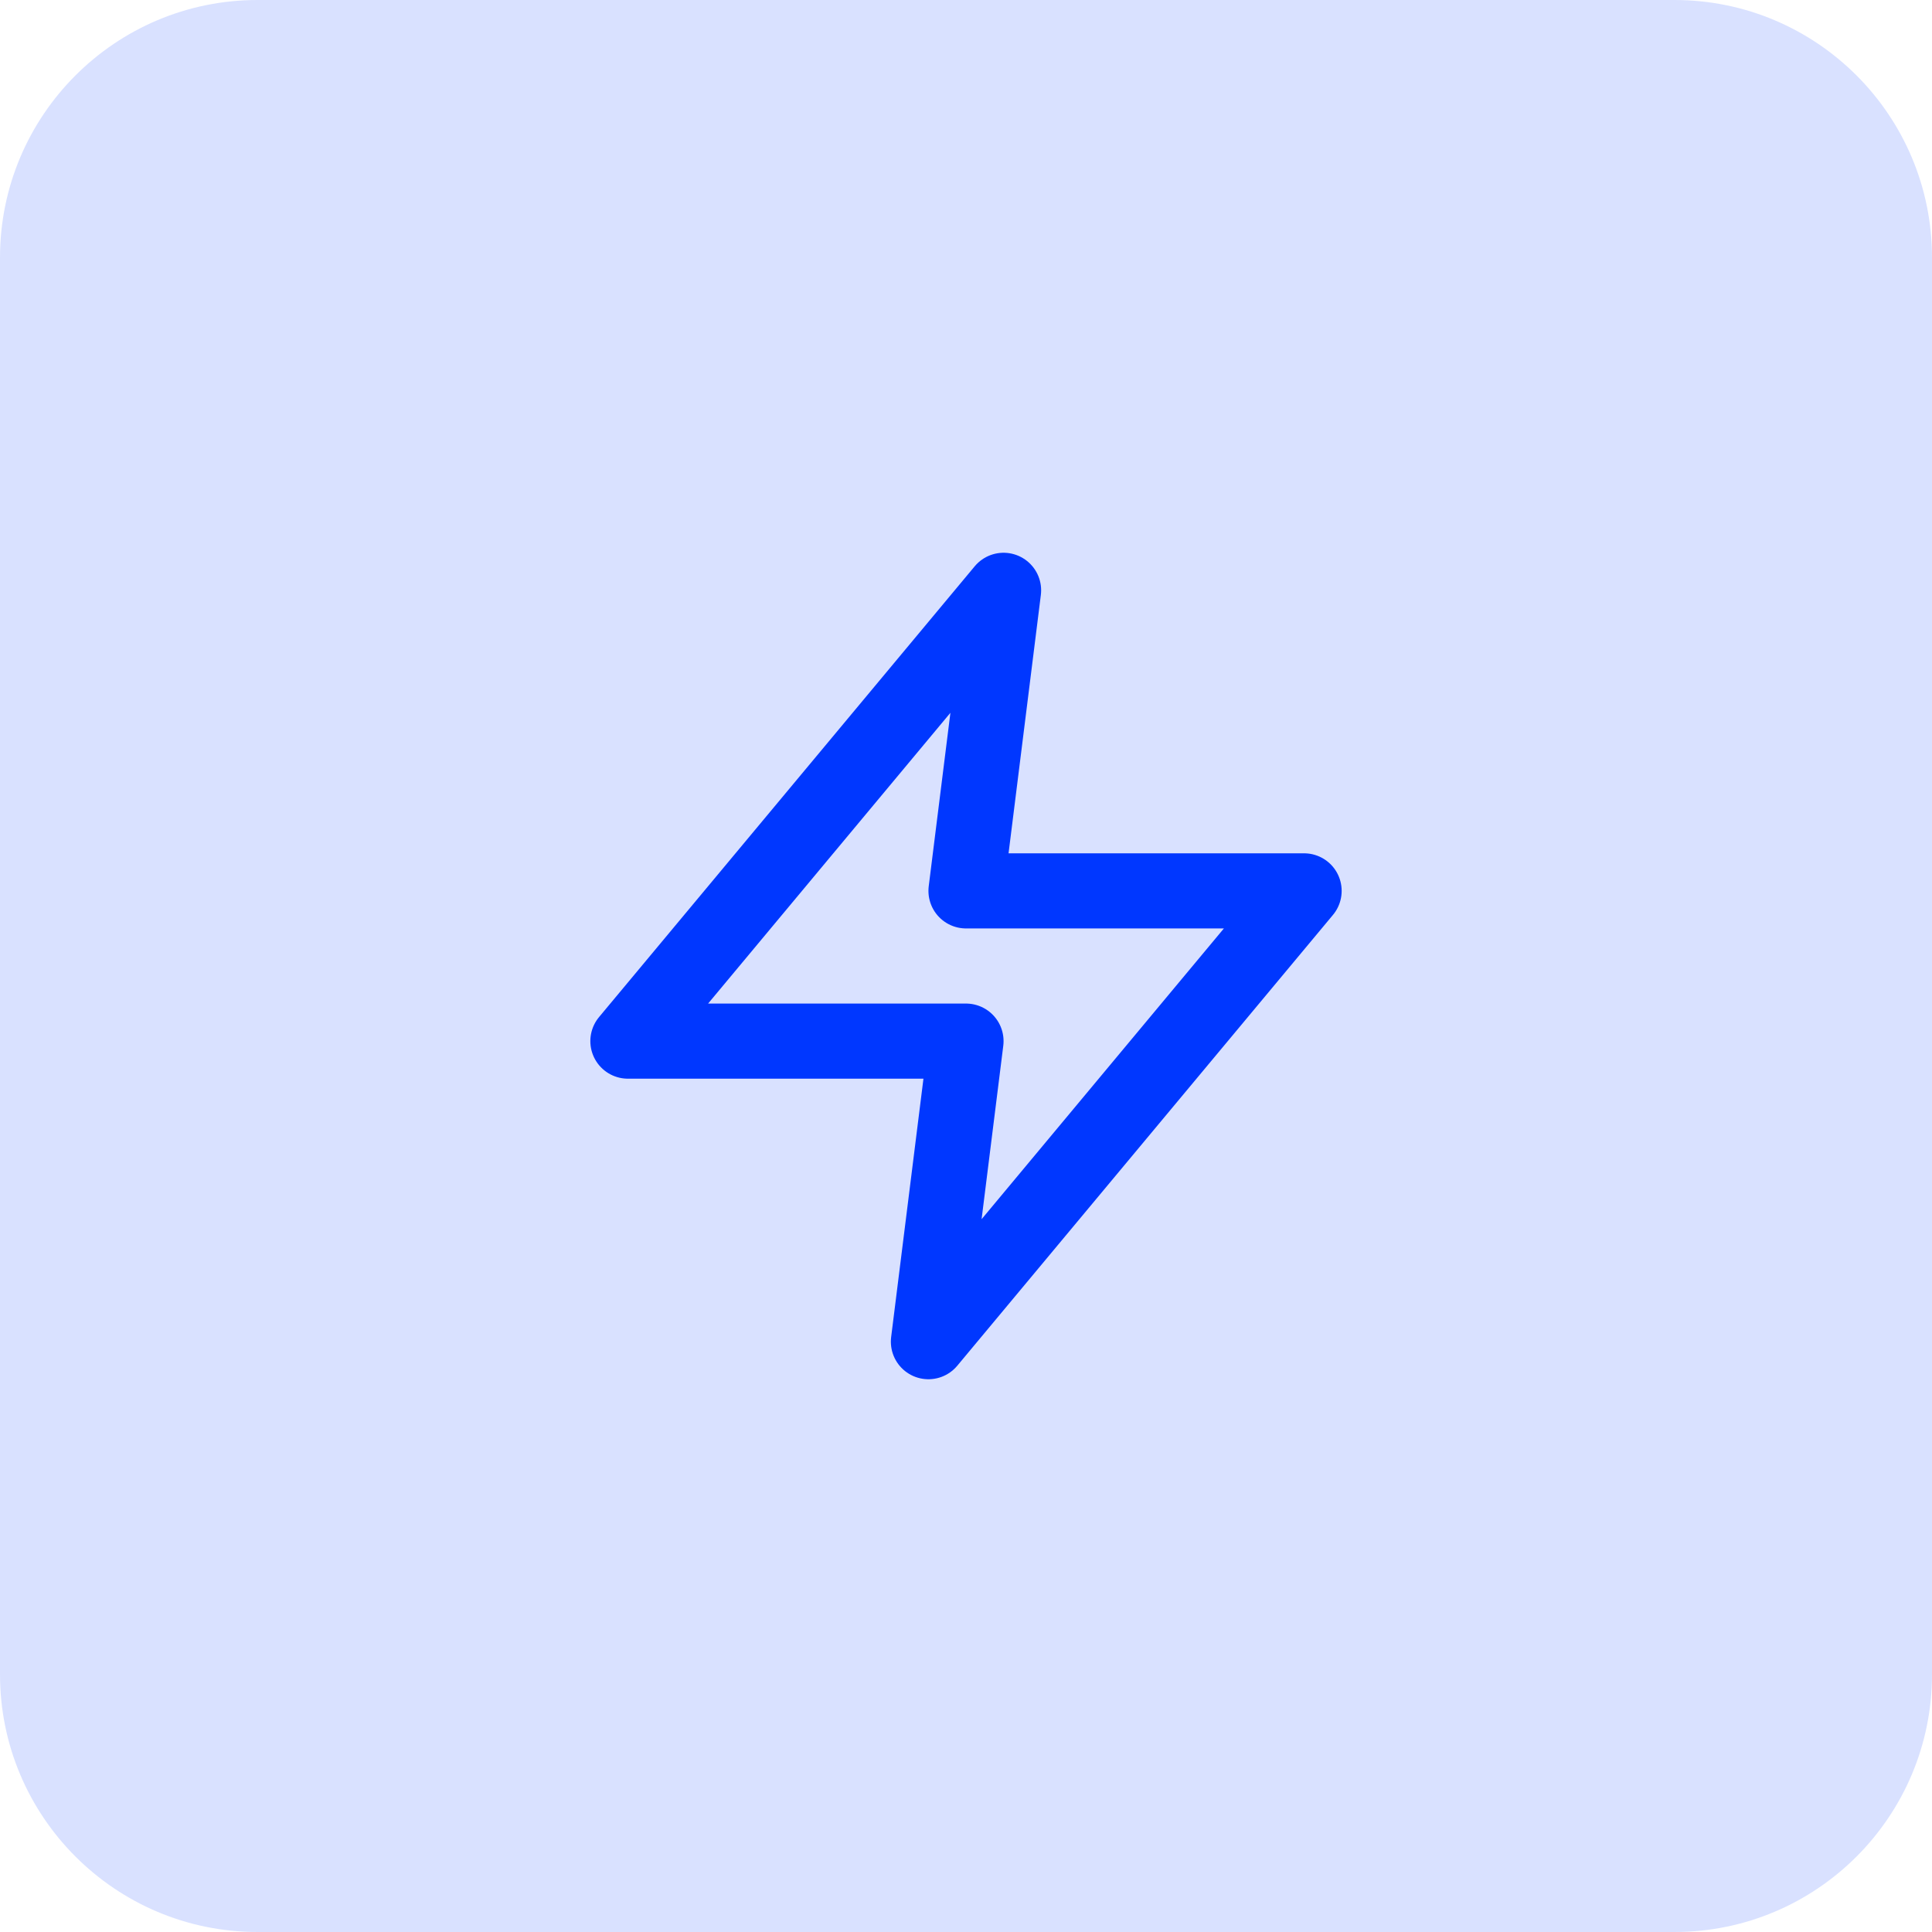
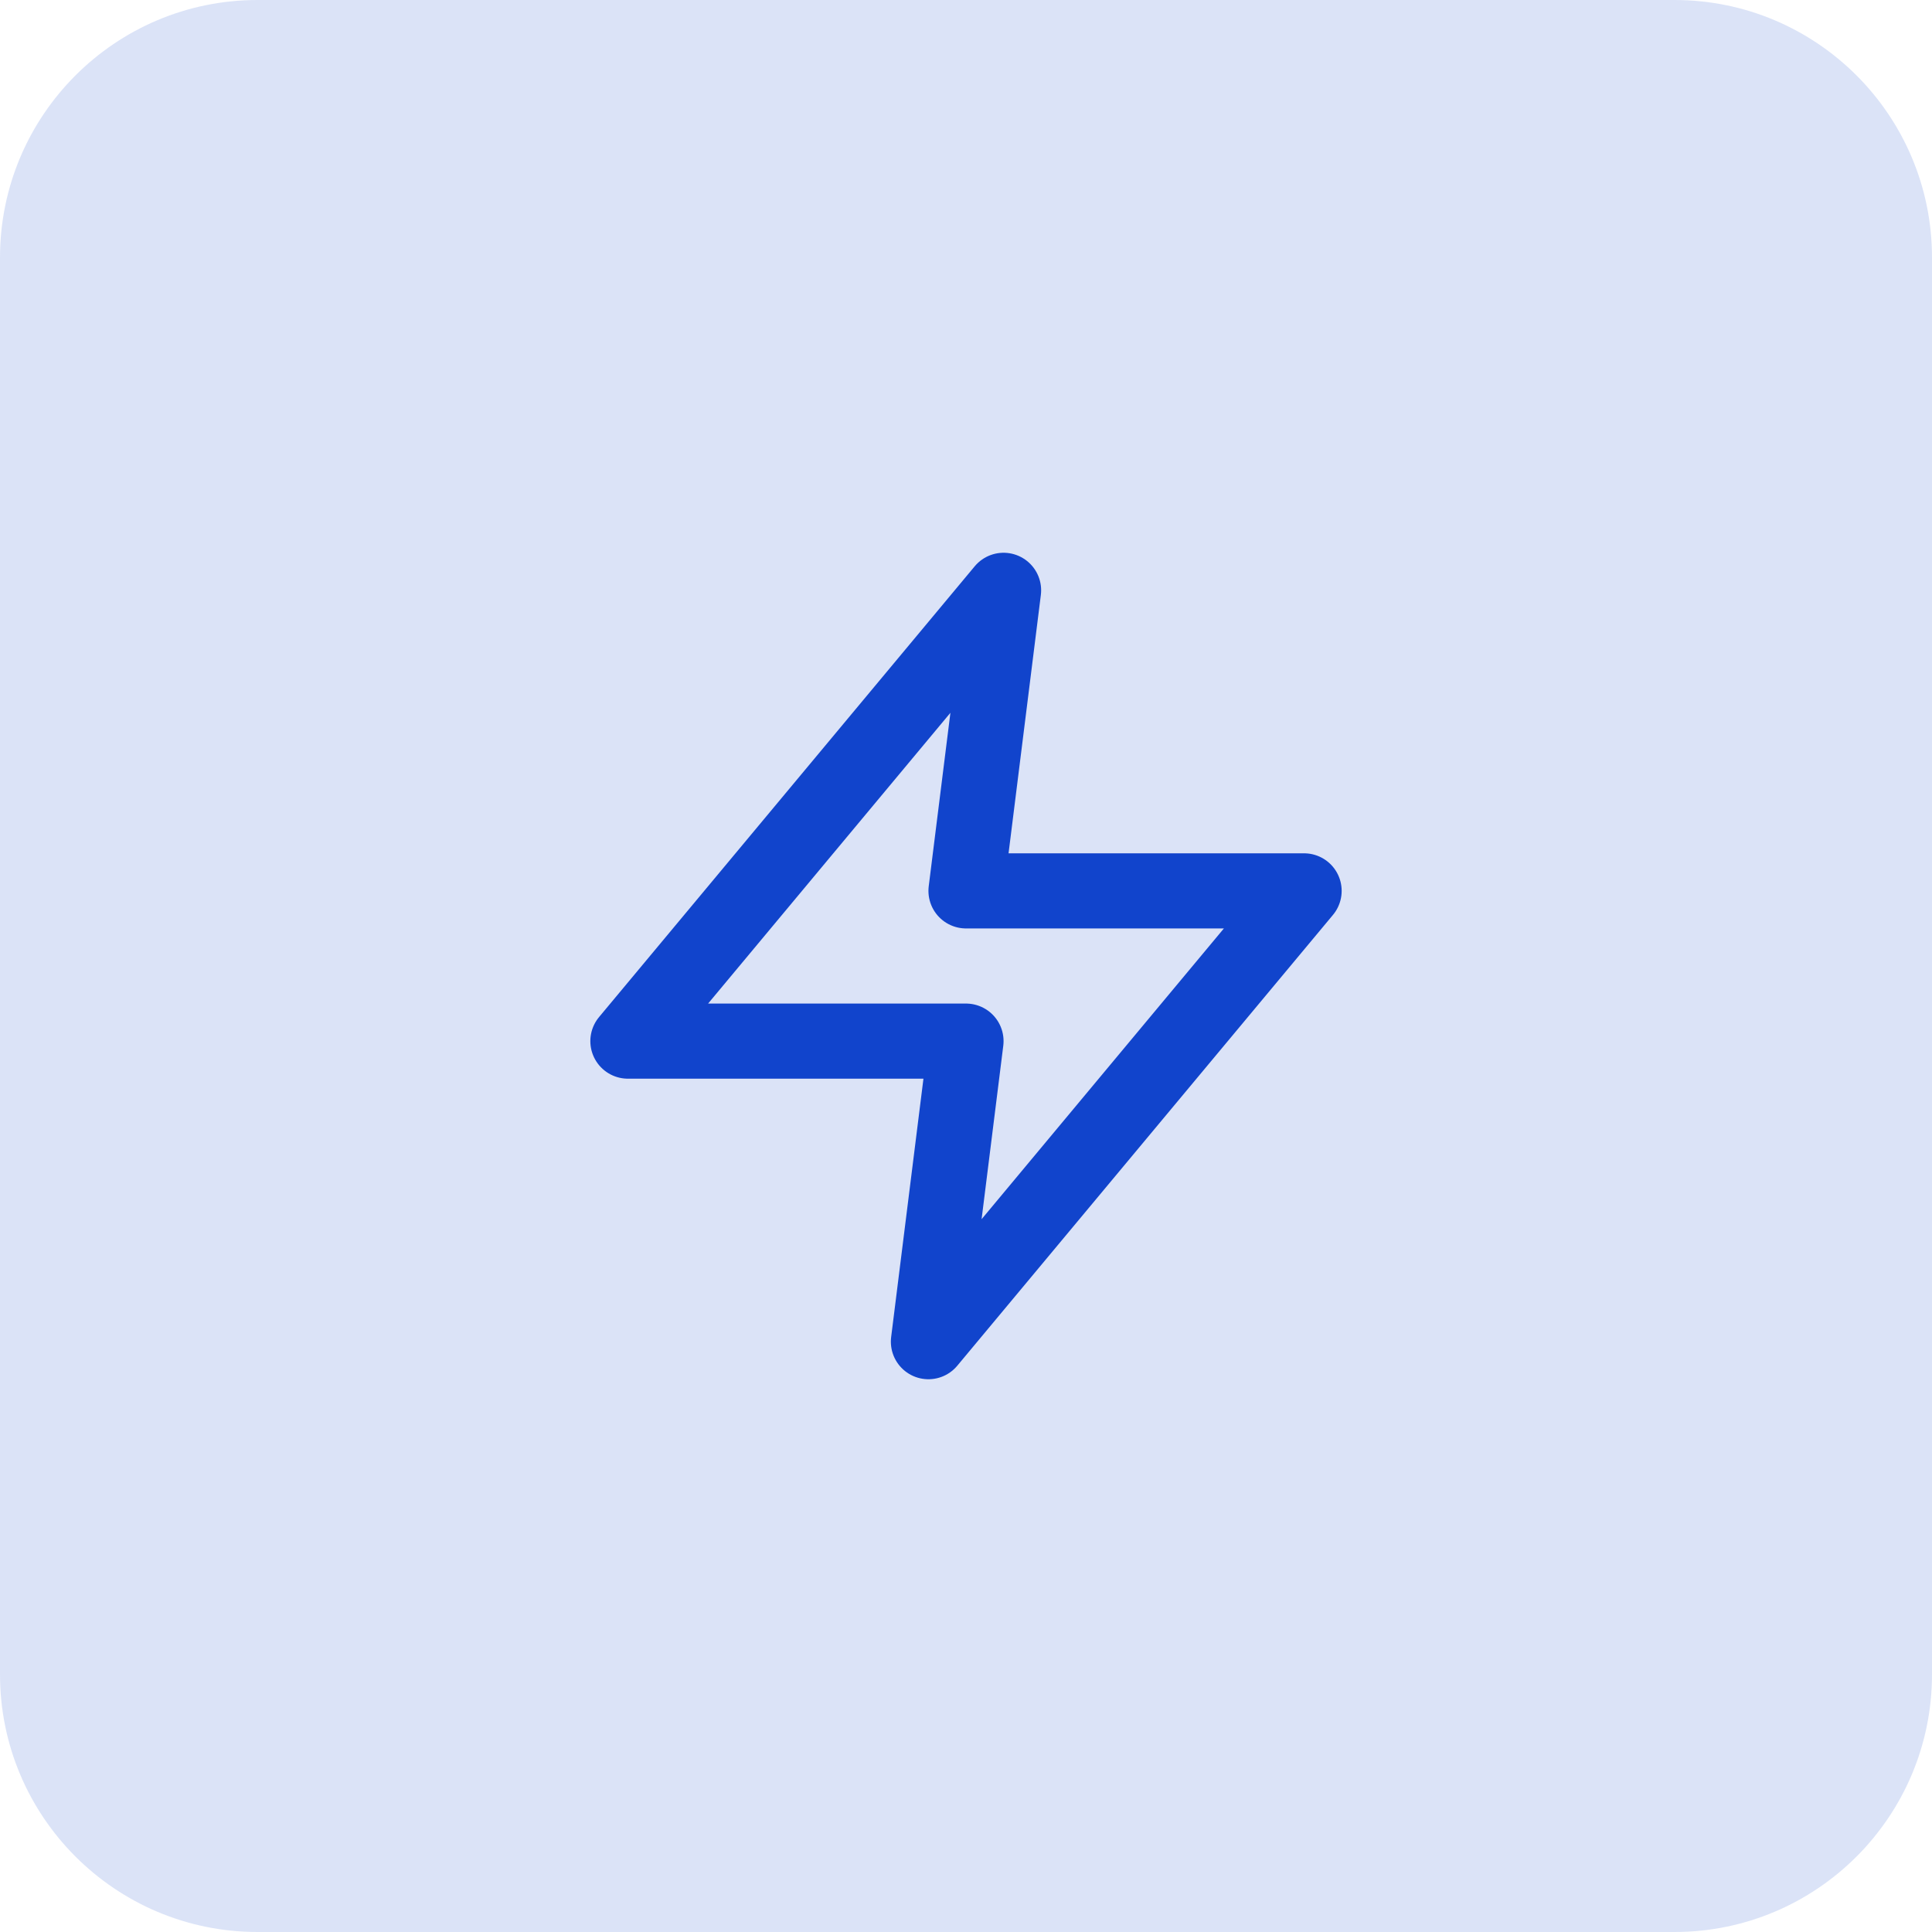
<svg xmlns="http://www.w3.org/2000/svg" width="60" height="60" viewBox="0 0 60 60" fill="none">
-   <path d="M0 8C0 3.582 3.582 0 8 0H52C56.418 0 60 3.582 60 8V52C60 56.418 56.418 60 52 60H8C3.582 60 0 56.418 0 52V8Z" fill="#0037FF" fill-opacity="0.15" />
-   <path d="M31.167 18.333L19.5 32.333H30L28.833 41.667L40.5 27.667H30L31.167 18.333Z" stroke="#0037FF" stroke-width="2.333" stroke-linecap="round" stroke-linejoin="round" />
+   <path d="M0 8C0 3.582 3.582 0 8 0H52C56.418 0 60 3.582 60 8V52C60 56.418 56.418 60 52 60H8C3.582 60 0 56.418 0 52V8Z" fill="#1144CC" fill-opacity="0.15" />
+   <path d="M31.167 18.333L19.5 32.333H30L28.833 41.667L40.5 27.667H30L31.167 18.333Z" stroke="#1144CC" stroke-width="2.333" stroke-linecap="round" stroke-linejoin="round" />
</svg>
